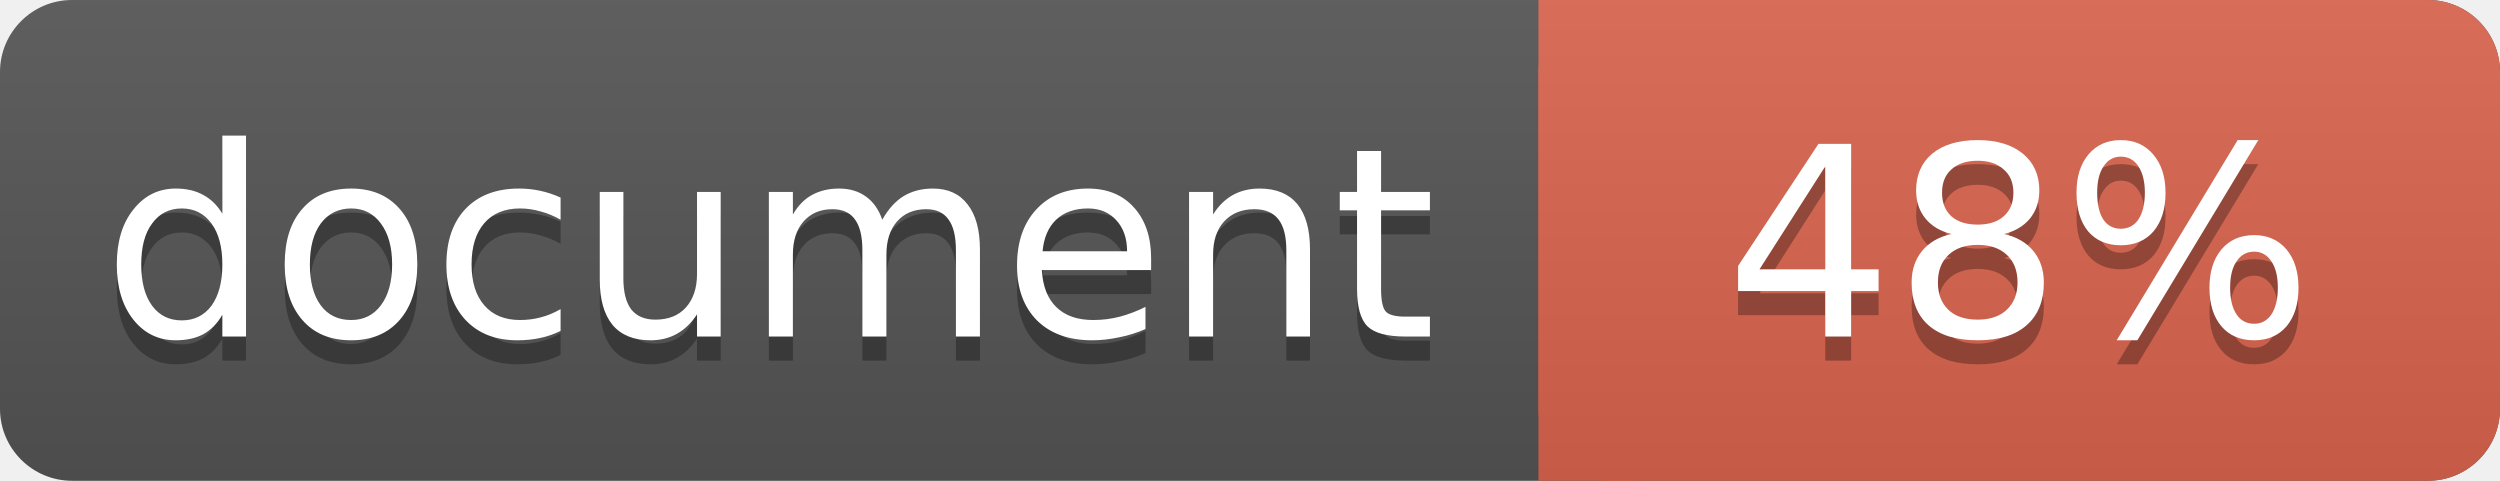
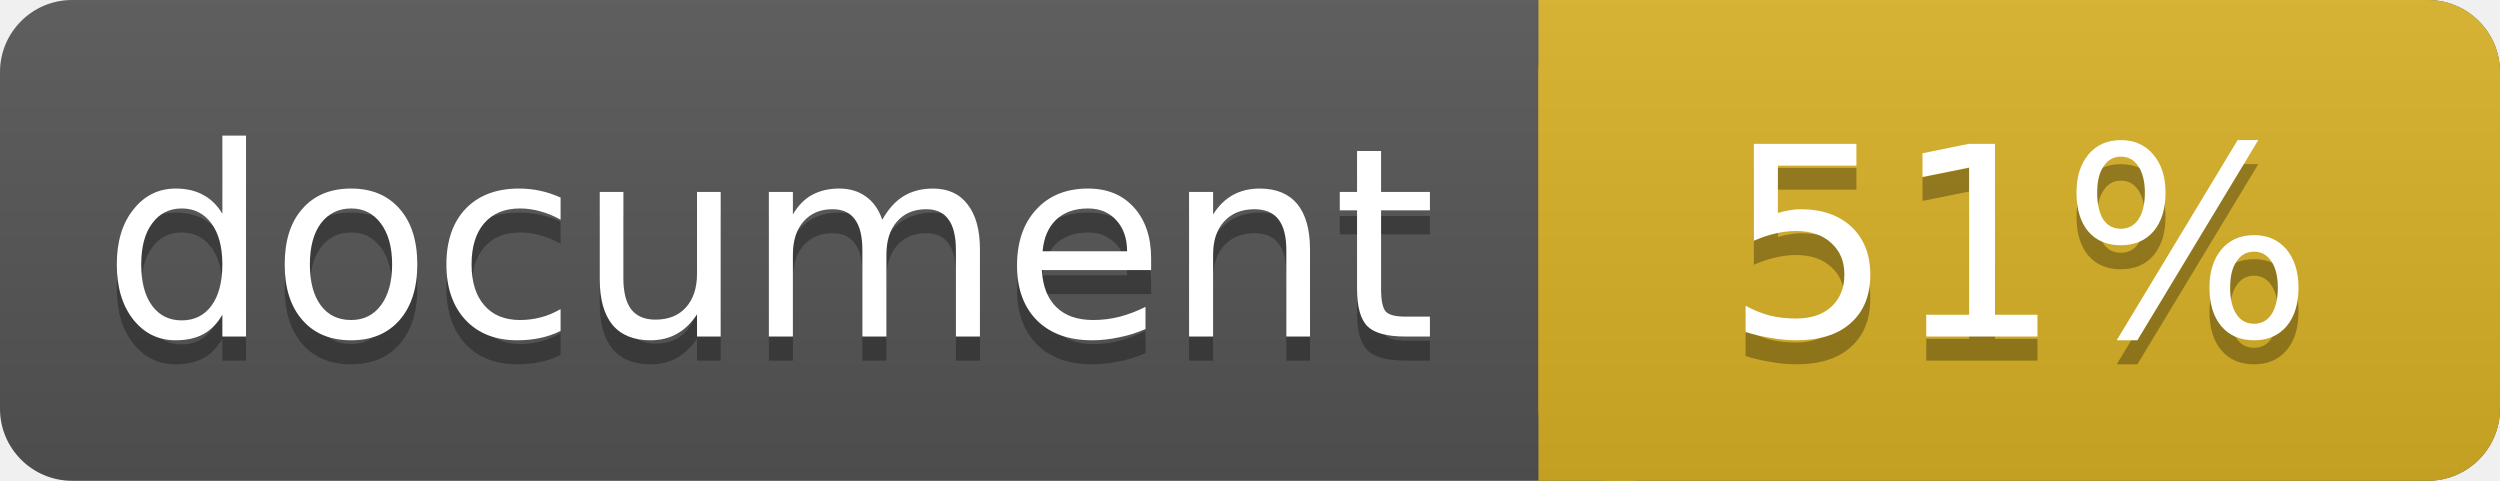
<svg xmlns="http://www.w3.org/2000/svg" width="104" height="20">
  <linearGradient id="a" x2="0" y2="100%">
    <stop offset="0" stop-color="#bbb" stop-opacity=".1" />
    <stop offset="1" stop-opacity=".1" />
  </linearGradient>
  <rect rx="3" width="104" height="20" fill="#555" />
-   <rect rx="3" x="64" width="40" height="20" fill="#db654f" />
-   <path fill="#db654f" d="M64 0h4v20h-4z" />
+   <rect rx="3" x="64" width="40" height="20" fill="#dab226" />
+   <path fill="#dab226" d="M64 0h4v20h-4z" />
  <rect rx="3" width="104" height="20" fill="url(#a)" />
  <g fill="#fff" text-anchor="middle" font-family="DejaVu Sans,Verdana,Geneva,sans-serif" font-size="11">
    <text x="32" y="15" fill="#010101" fill-opacity=".3">document</text>
    <text x="32" y="14">document</text>
-     <text x="84" y="15" fill="#010101" fill-opacity=".3">48%</text>
-     <text x="84" y="14">48%</text>
+     <text x="84" y="15" fill="#010101" fill-opacity=".3">51%</text>
+     <text x="84" y="14">51%</text>
  </g>
</svg>
